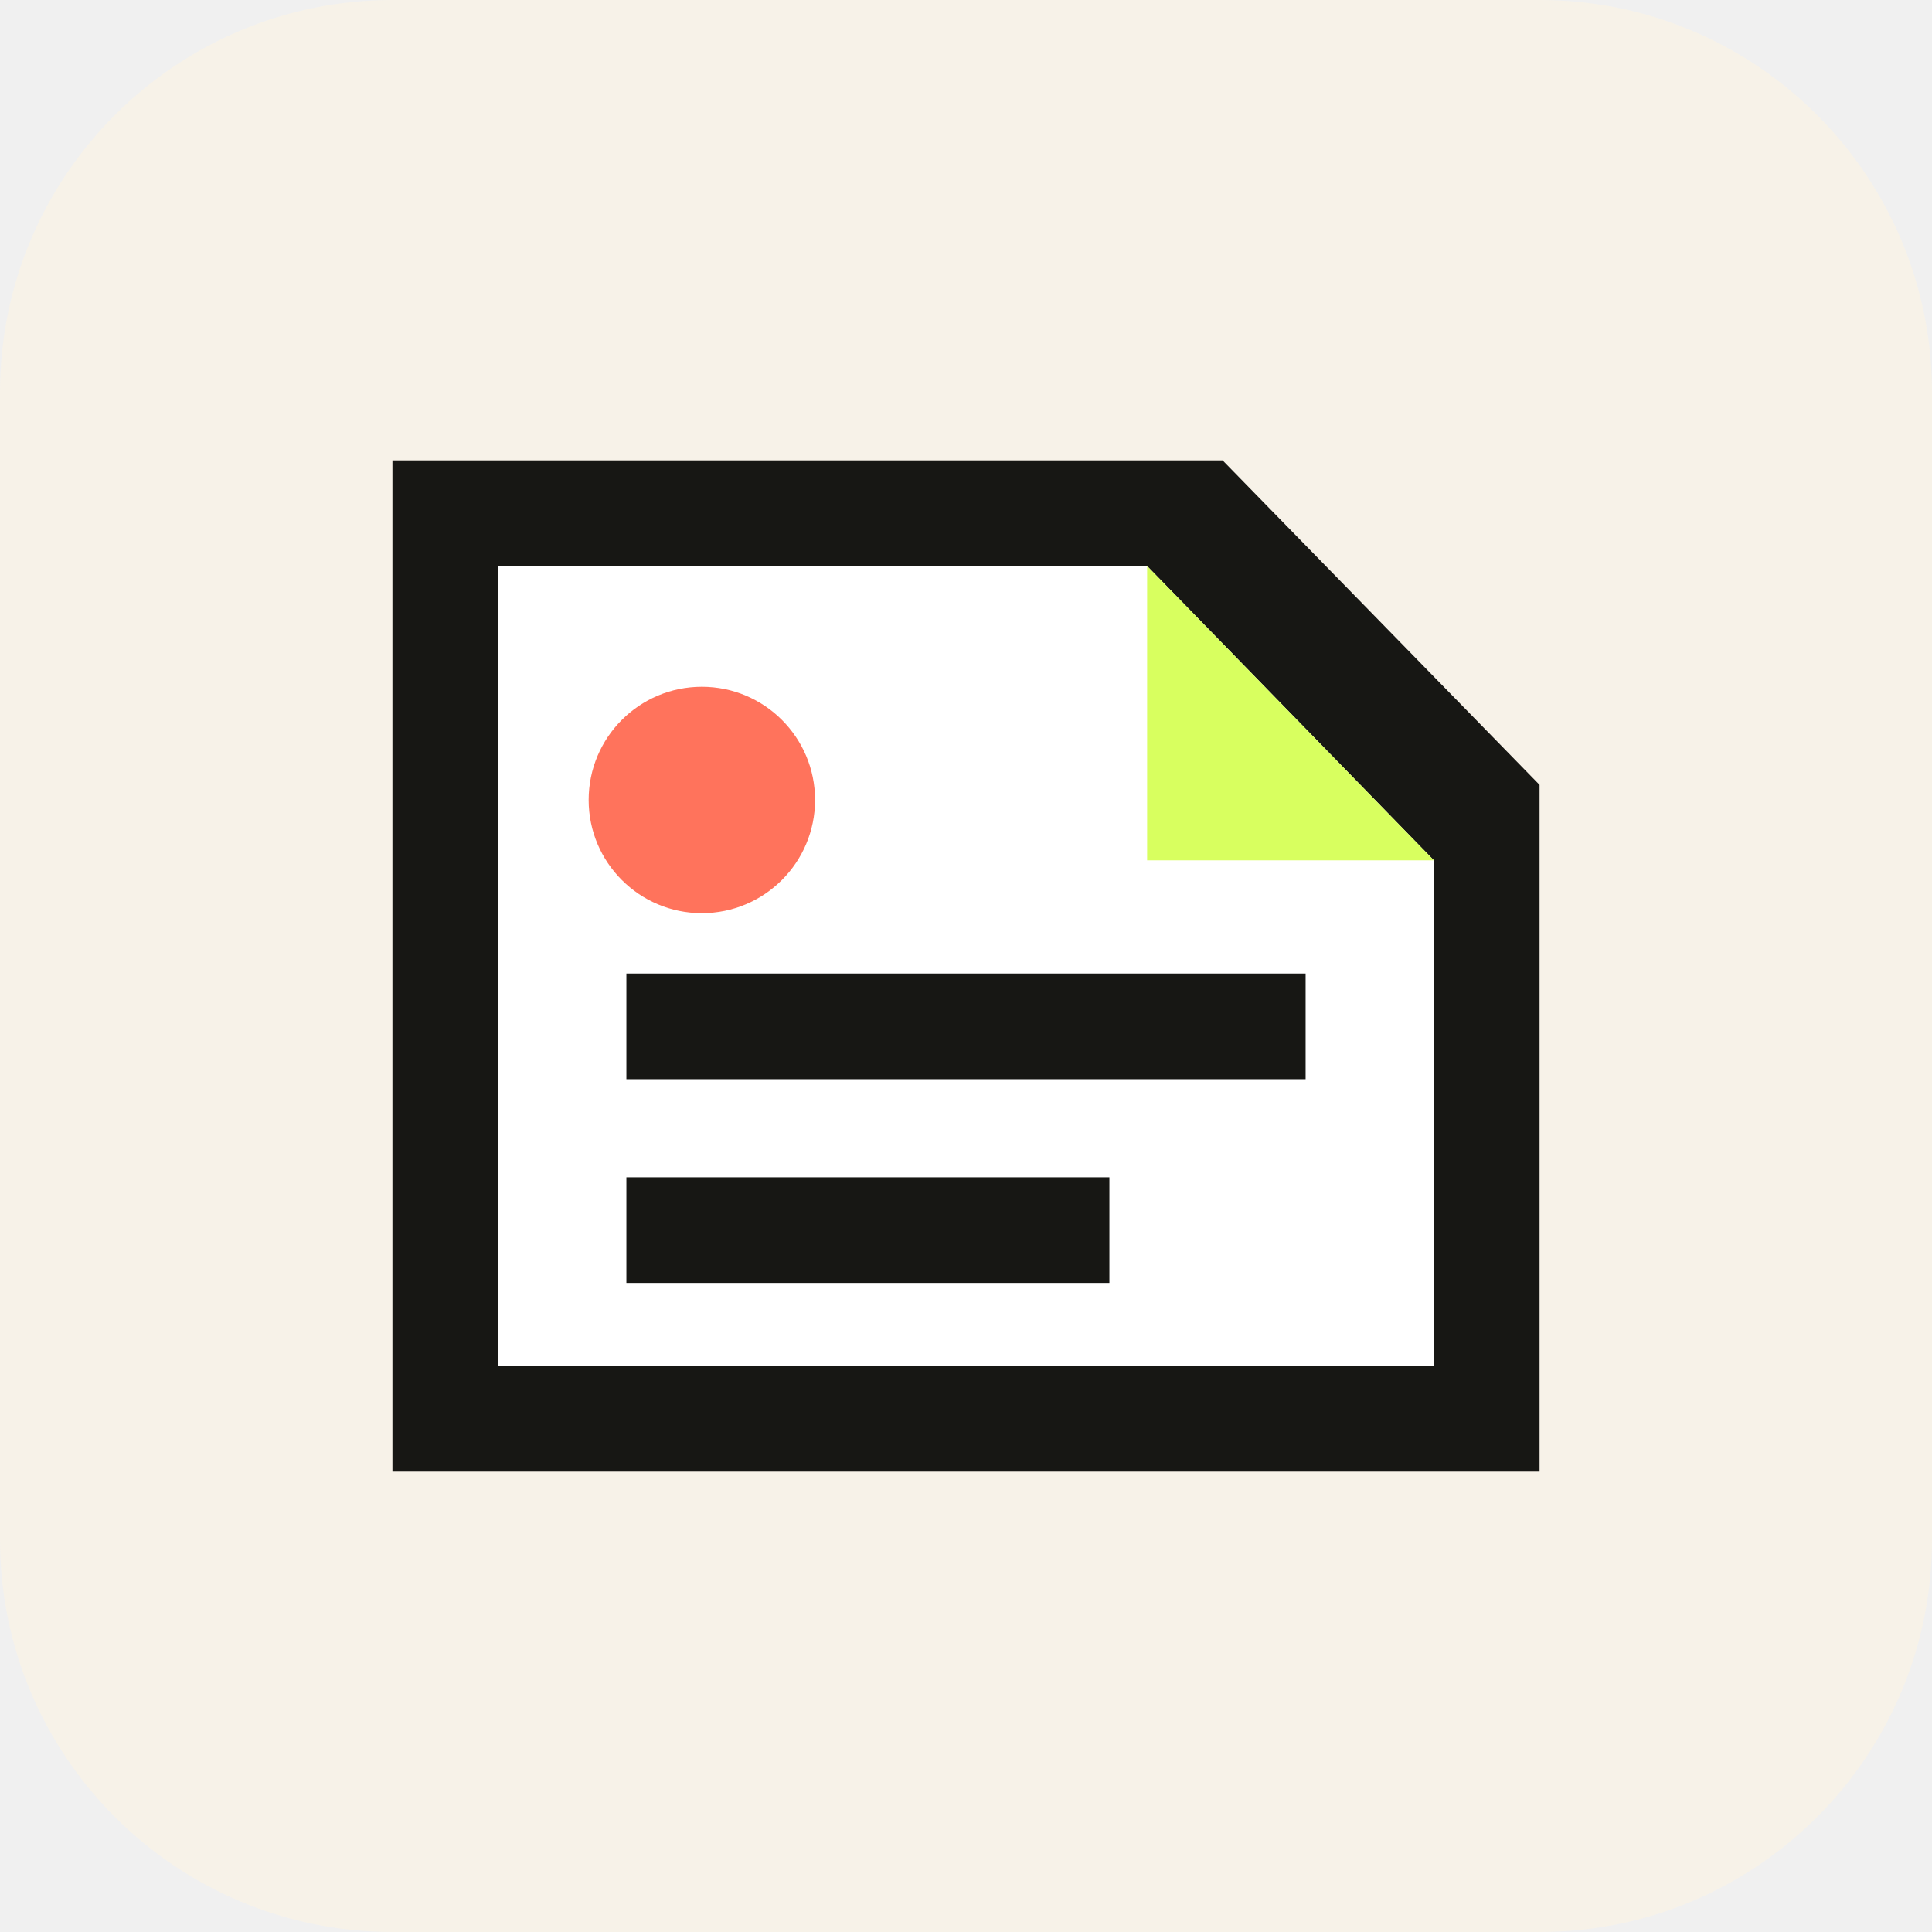
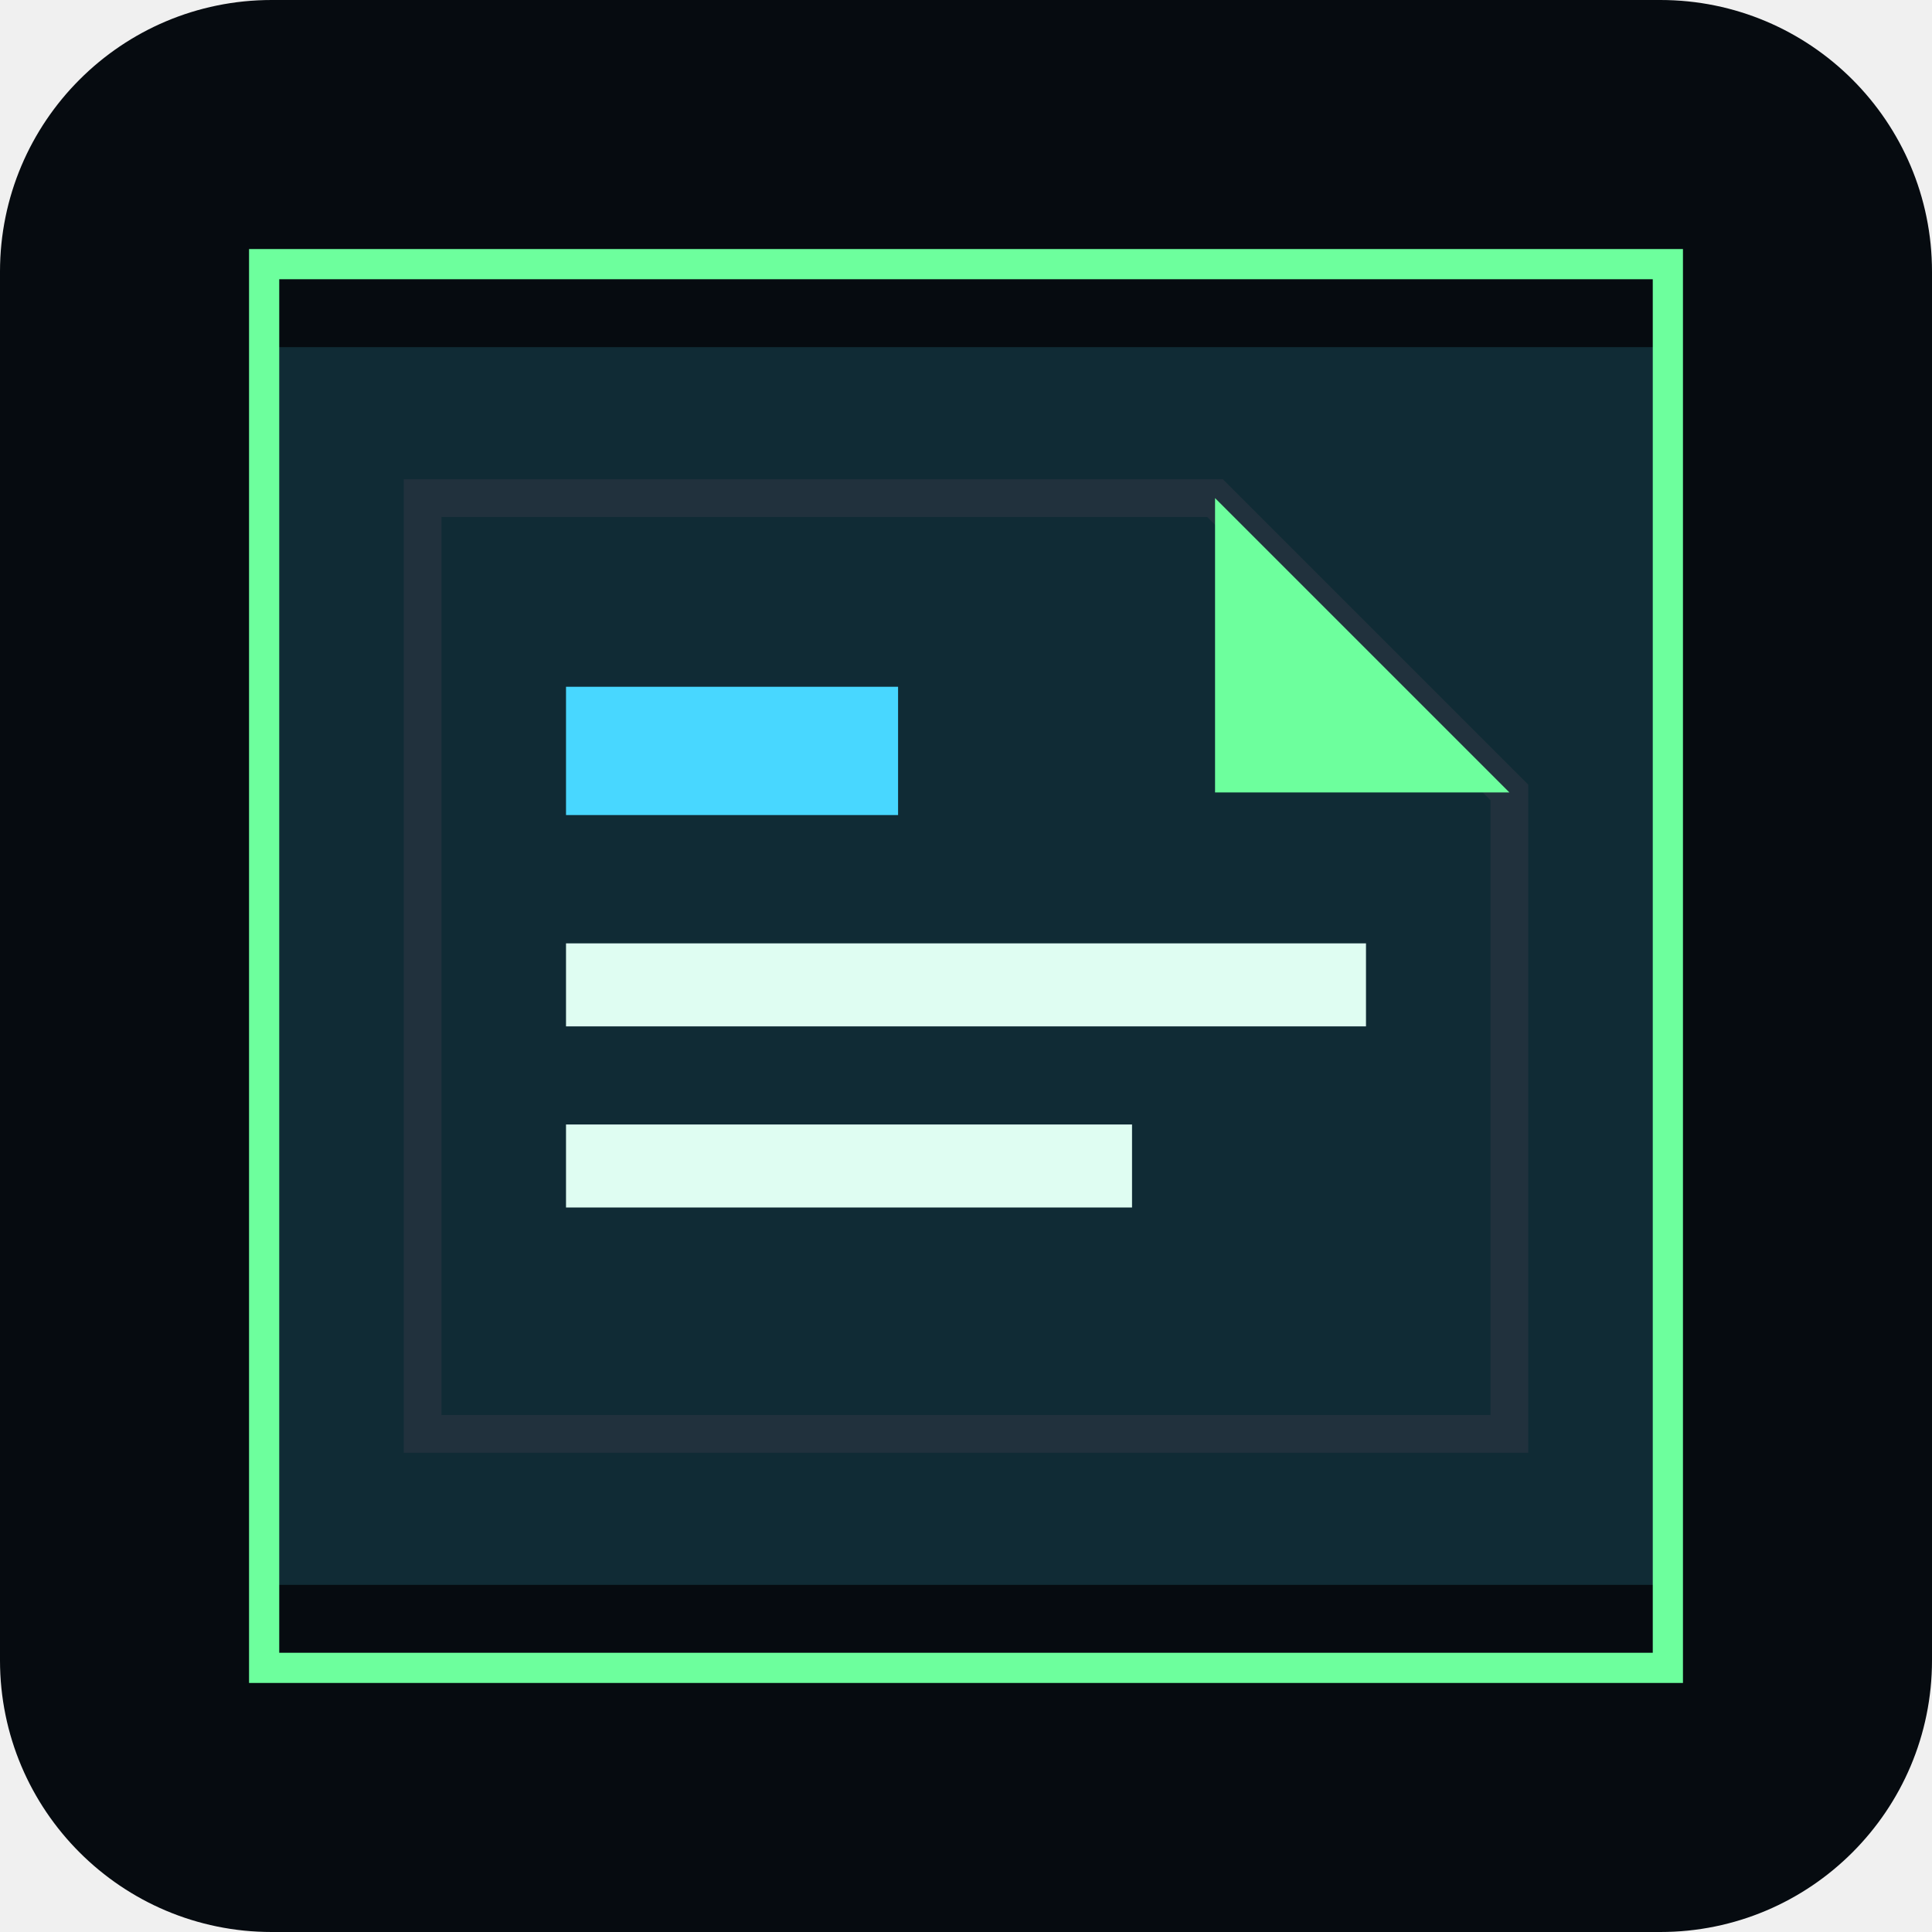
<svg xmlns="http://www.w3.org/2000/svg" viewBox="0 0 512 512">
-   <rect width="512" height="512" rx="104" fill="#f7f2e8" />
-   <path fill="#171714" d="M104 122h220l84 86v182H104z" />
-   <path fill="#fff" d="M132 150h172l76 78v134H132z" />
-   <path fill="#d8ff5f" d="M304 150v78h76z" />
-   <path fill="#171714" d="M166 258h180v28H166zm0 54h128v28H166z" />
-   <circle cx="186" cy="212" r="30" fill="#ff735c" />
+   <rect width="512" height="512" rx="72" fill="#060b10" />
+   <path fill="#48d7ff" opacity=".16" d="M72 92h368v328H72z" />
+   <path fill="none" stroke="#21313d" stroke-width="10" d="M112 132h210l78 78v170H112z" />
+   <path fill="#6dff9d" d="M322 132v78h78z" />
+   <path fill="#dffdf2" d="M150 250h212v22H150zm0 48h150v22H150z" />
+   <path fill="#48d7ff" d="M150 182h88v34h-88z" />
+   <path fill="none" stroke="#6dff9d" stroke-width="8" d="M70 70h372v372H70z" />
</svg>
